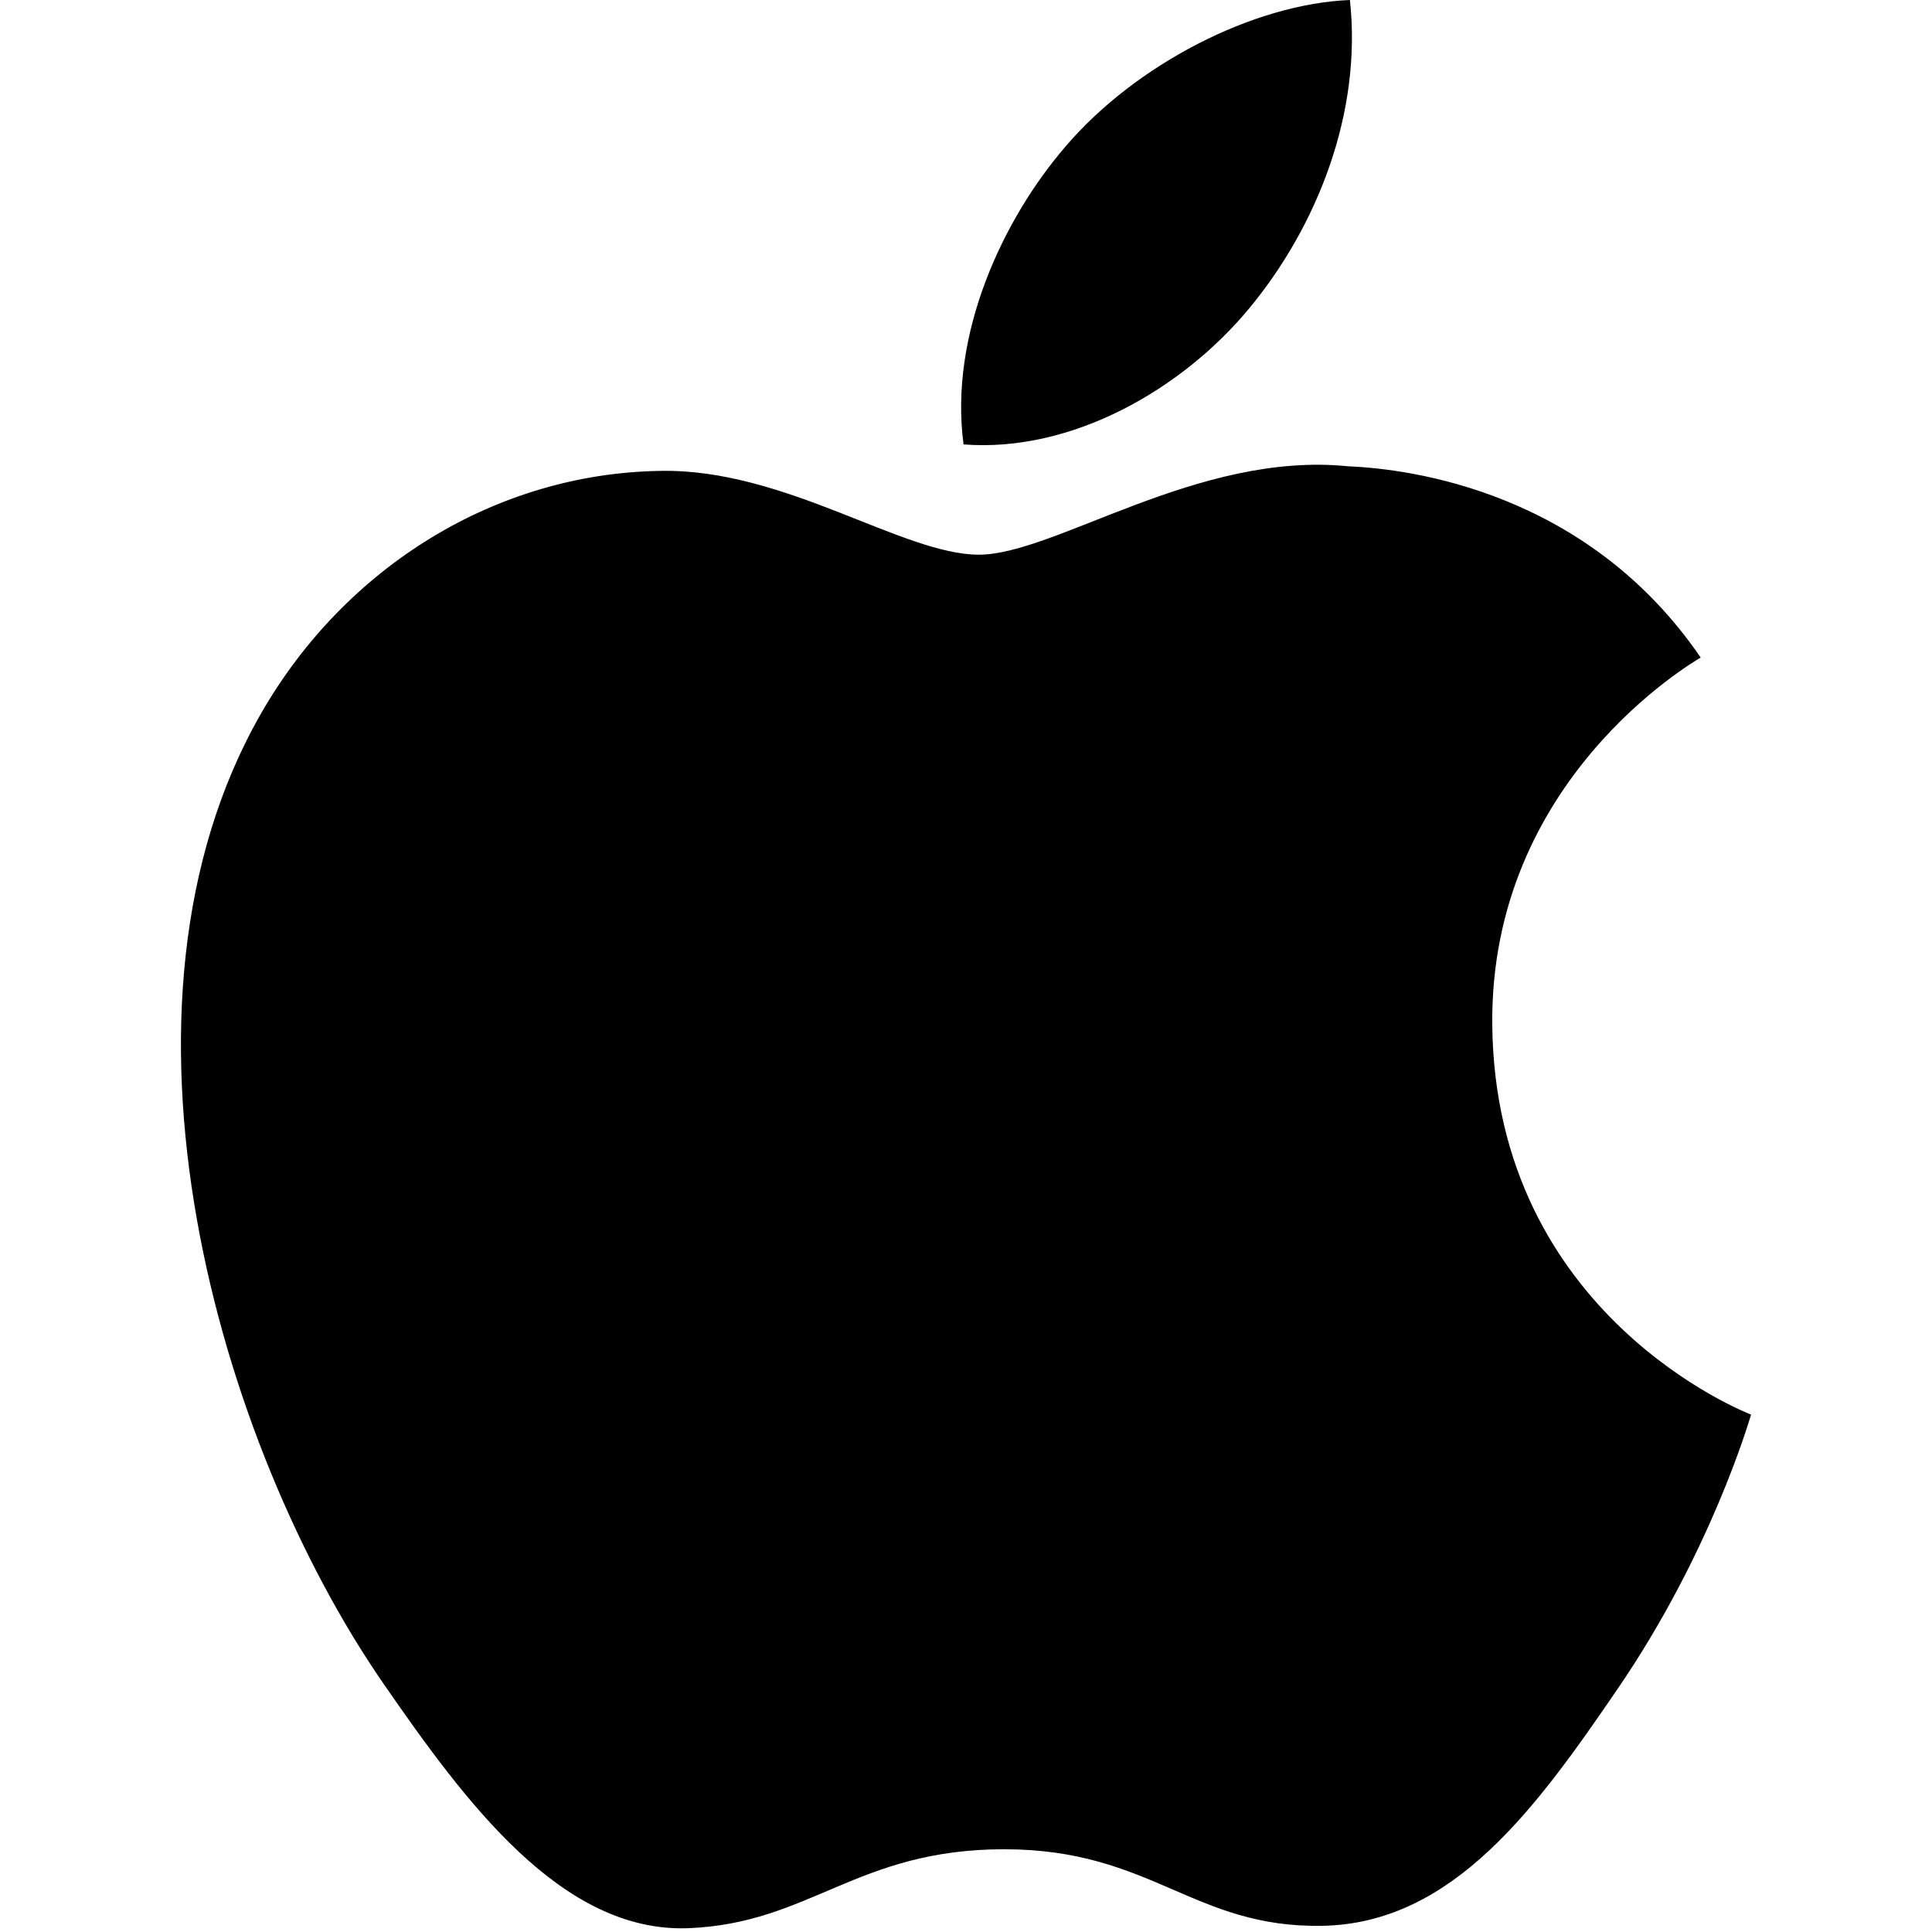
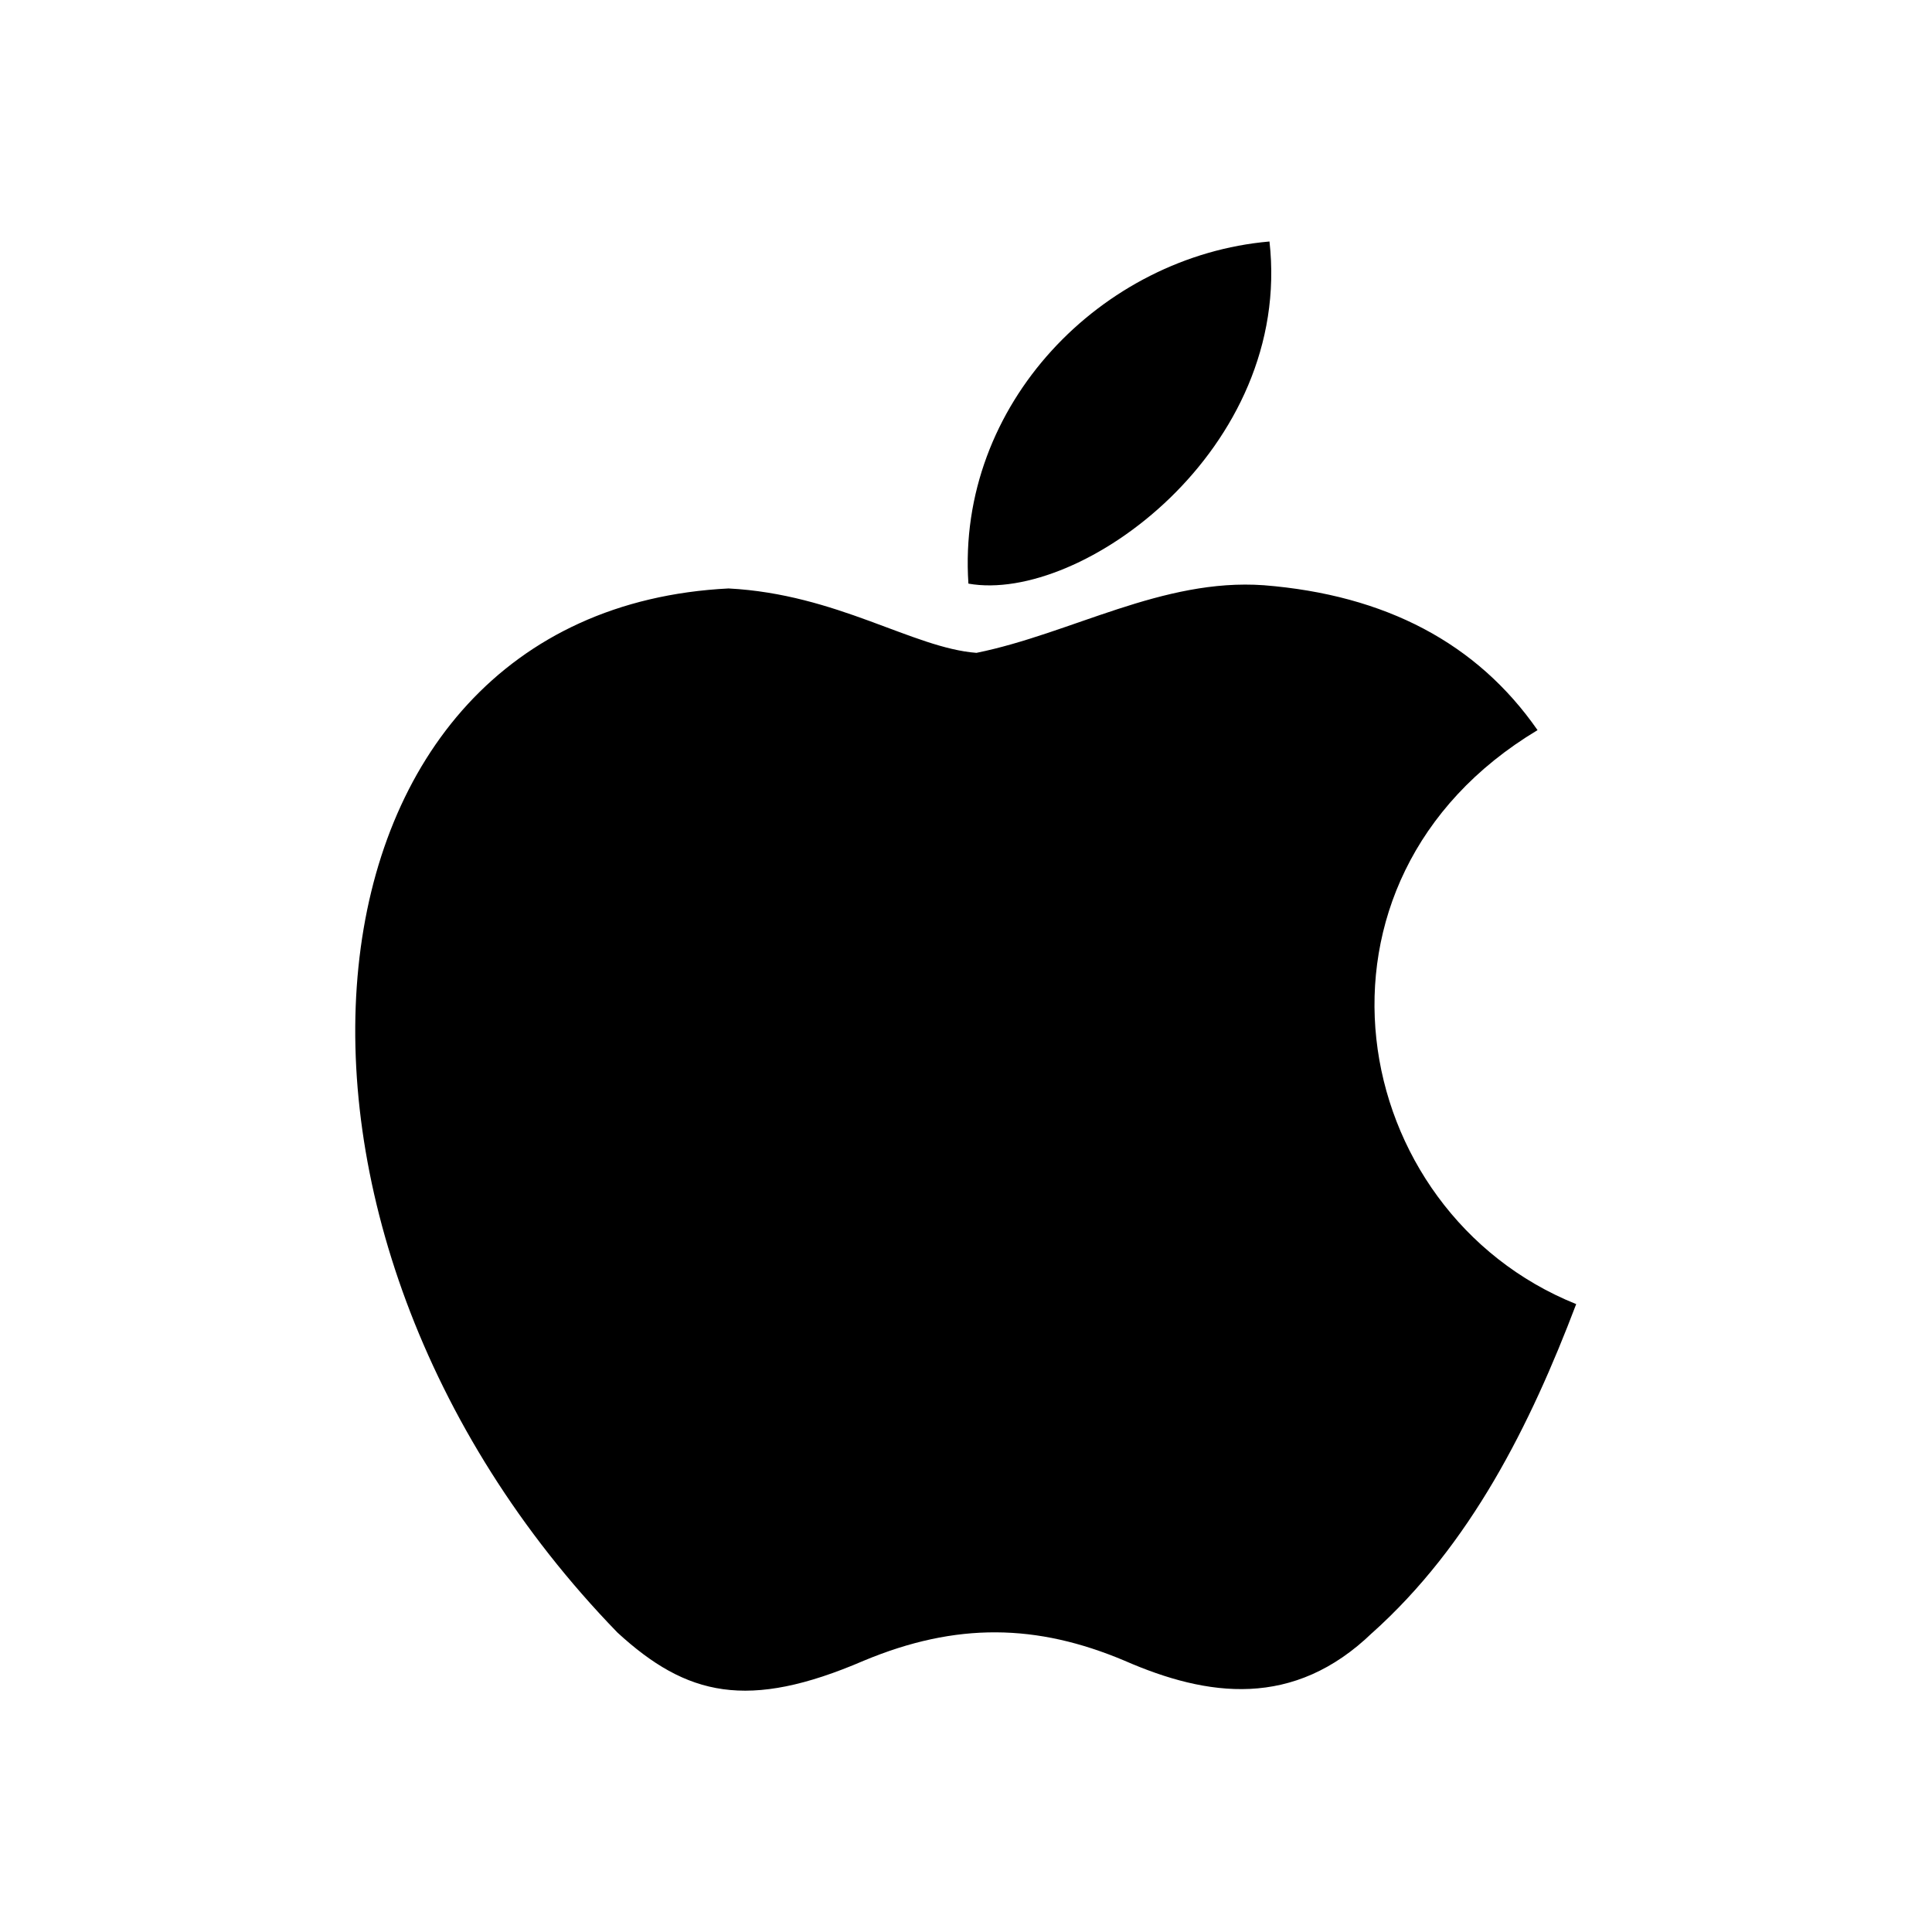
- <svg xmlns="http://www.w3.org/2000/svg" width="20" height="20" viewBox="0 0 256 315">
-   <rect width="256" height="315" fill="none" />
-   <path d="M213.803 167.03c.442 47.58 41.74 63.413 42.197 63.615c-.35 1.116-6.599 22.563-21.757 44.716c-13.104 19.153-26.705 38.235-48.13 38.63c-21.05.388-27.82-12.483-51.888-12.483c-24.061 0-31.582 12.088-51.51 12.871c-20.68.783-36.428-20.71-49.64-39.793c-27-39.033-47.633-110.3-19.928-158.406c13.763-23.89 38.36-39.017 65.056-39.405c20.307-.387 39.475 13.662 51.889 13.662c12.406 0 35.699-16.895 60.186-14.414c10.25.427 39.026 4.14 57.503 31.186c-1.49.923-34.335 20.044-33.978 59.822M174.24 50.199c10.98-13.29 18.369-31.79 16.353-50.199c-15.826.636-34.962 10.546-46.314 23.828c-10.173 11.763-19.082 30.589-16.678 48.633c17.64 1.365 35.66-8.964 46.64-22.262" />
+ <svg xmlns="http://www.w3.org/2000/svg" width="24" height="24" viewBox="0 0 24 24">
+   <rect width="24" height="24" fill="none" />
+   <path fill="currentColor" d="M17.05 20.28c-.98.95-2.05.8-3.08.35c-1.09-.46-2.09-.48-3.24 0c-1.44.62-2.2.44-3.06-.35C2.79 15.25 3.51 7.59 9.05 7.31c1.35.07 2.29.74 3.08.8c1.18-.24 2.31-.93 3.57-.84c1.51.12 2.65.72 3.4 1.8c-3.12 1.87-2.38 5.98.48 7.13c-.57 1.5-1.31 2.99-2.54 4.09zM12.03 7.25c-.15-2.23 1.66-4.07 3.74-4.25c.29 2.58-2.34 4.5-3.74 4.25" />
</svg>
